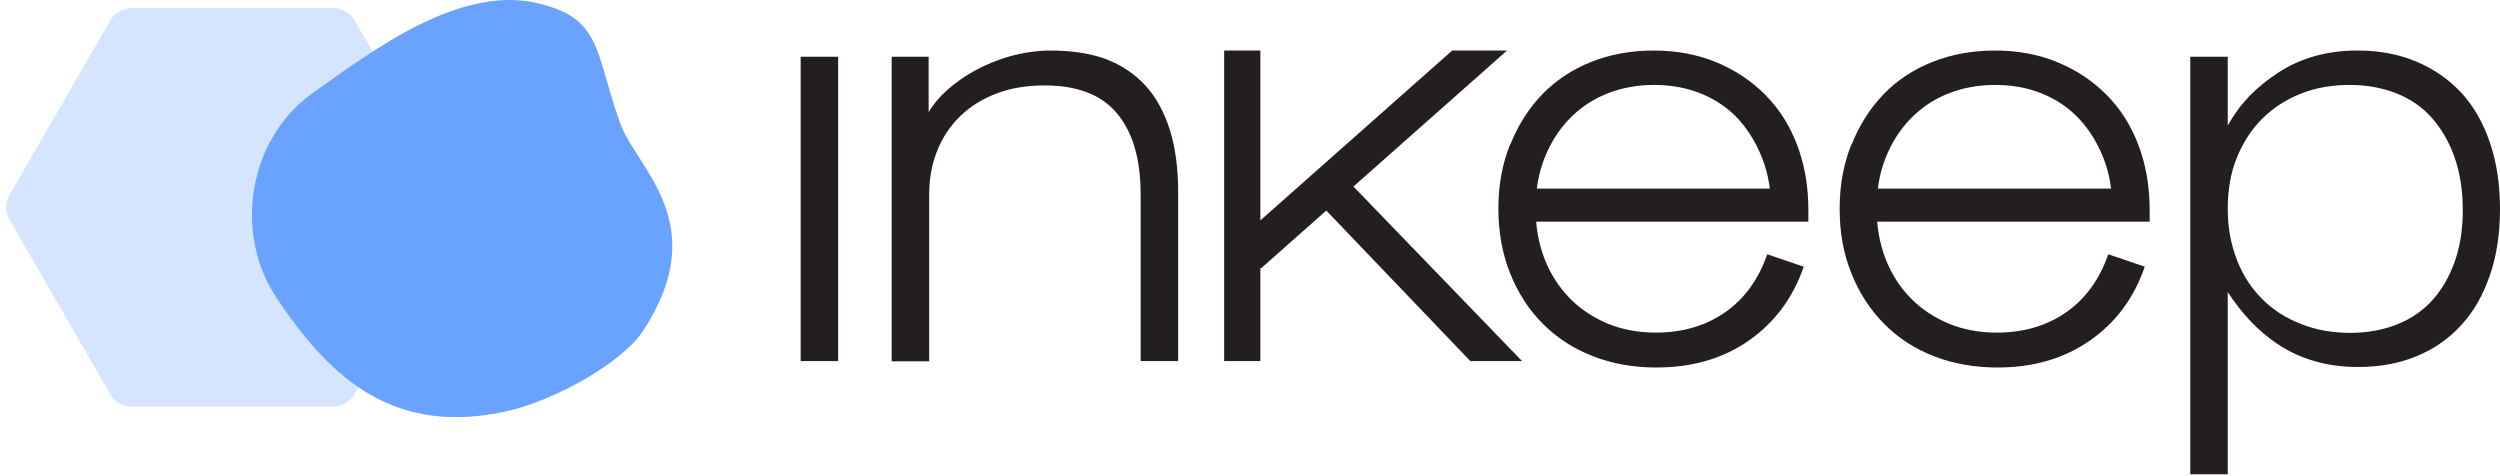
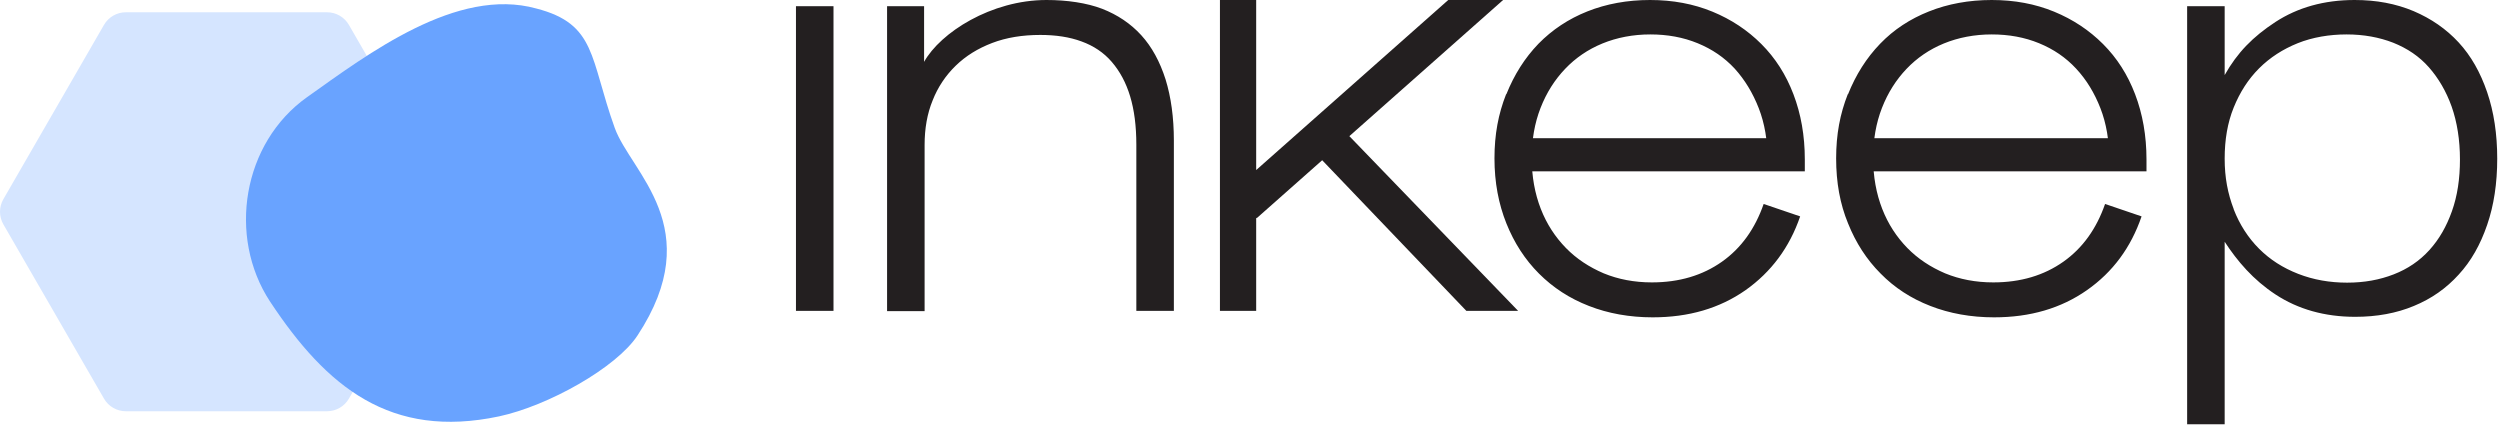
- <svg xmlns="http://www.w3.org/2000/svg" width="894" height="170" fill="none" viewBox="0 0 894 170">
-   <path fill="#d5e5ff" d="M47.182 2.884a9.01 9.01 0 0 0-7.803 4.505L3.443 69.634a9.01 9.01 0 0 0 0 9.01L39.38 140.89a9.01 9.01 0 0 0 7.802 4.505h71.875a9.01 9.01 0 0 0 7.803-4.505l35.938-62.246a9.01 9.01 0 0 0 0-9.01L126.86 7.39a9.01 9.01 0 0 0-7.803-4.505z" />
-   <path fill="#69a3ff" d="M193.785 1.532c21.544 5.543 19.089 17.769 28.023 42.636 5.731 15.955 33.443 35.737 8.119 74.193-7.557 11.476-31.859 25.092-49.442 28.868-38.739 8.193-61.565-10.399-81.814-41.051-15.193-23.186-9.825-56.566 13.218-72.957 21.837-15.491 53.577-39.529 81.896-31.69" />
-   <path fill="#231f20" d="M286.317 20.288h13.406v108.82h-13.406zM318.676 20.288h13.406v19.878c5.825-10.448 23.946-22.097 43.732-22.097 7.211 0 14.33 1.017 19.878 3.143 5.455 2.127 10.17 5.27 13.961 9.43 3.79 4.161 6.656 9.431 8.69 15.81 1.942 6.288 2.959 13.592 2.959 21.82v60.836h-13.406V69.752c0-6.657-.74-12.39-2.219-17.29s-3.698-8.968-6.564-12.296c-2.867-3.329-6.472-5.732-10.818-7.304-4.253-1.572-9.153-2.312-14.7-2.312-6.38 0-12.112.925-17.197 2.866s-9.431 4.623-13.036 8.137a35 35 0 0 0-8.229 12.389c-1.942 4.715-2.866 10.077-2.866 15.902v59.357h-13.406V20.288zM540.072 51.723c2.774-6.934 6.565-12.944 11.465-18.03 4.9-4.992 10.725-8.875 17.474-11.556s14.238-4.068 22.374-4.068c8.137 0 15.533 1.387 22.282 4.16s12.574 6.657 17.474 11.557c4.993 4.993 8.784 10.91 11.465 17.937 2.681 7.026 4.068 14.793 4.068 23.299v4.253h-99.298V67.44h88.851l-2.867 7.49c0-6.658-1.017-12.76-3.143-18.215q-3.19-8.183-8.599-14.145c-3.698-3.976-8.043-6.935-13.221-9.061-5.177-2.126-10.817-3.143-16.919-3.143s-11.927 1.109-17.104 3.235c-5.178 2.127-9.616 5.178-13.314 9.061s-6.657 8.506-8.783 13.96c-2.127 5.456-3.144 11.373-3.144 17.937s1.11 12.667 3.236 18.122 5.178 10.077 8.968 13.961c3.791 3.883 8.321 6.841 13.499 9.06 5.177 2.127 10.91 3.236 17.197 3.236 9.8 0 18.121-2.496 25.055-7.396s11.834-11.835 14.886-20.618l13.036 4.438c-3.791 11.095-10.355 19.878-19.508 26.35-9.246 6.472-20.248 9.708-33.192 9.708-8.229 0-15.902-1.387-22.744-4.068-6.934-2.682-12.852-6.565-17.844-11.557-4.993-4.993-8.876-11.003-11.65-17.937-2.773-6.934-4.253-14.608-4.253-23.206 0-8.599 1.387-15.903 4.161-22.93zM662.116 51.723c2.773-6.934 6.564-12.944 11.464-18.03 4.9-5.084 10.725-8.875 17.474-11.556s14.238-4.068 22.375-4.068c8.136 0 15.532 1.387 22.281 4.16 6.75 2.774 12.574 6.657 17.475 11.557 4.992 4.993 8.783 10.91 11.464 17.937 2.681 7.026 4.068 14.793 4.068 23.299v4.253H669.42V67.44h88.85l-2.866 7.49c0-6.658-1.017-12.76-3.144-18.215-2.126-5.455-4.993-10.17-8.691-14.145-3.698-3.976-8.043-6.935-13.221-9.061s-10.817-3.143-16.919-3.143-11.927 1.109-17.105 3.235c-5.177 2.127-9.615 5.178-13.313 9.061s-6.657 8.506-8.784 13.96c-2.126 5.456-3.143 11.373-3.143 17.937s1.109 12.667 3.236 18.122c2.126 5.455 5.177 10.077 8.968 13.961 3.791 3.883 8.321 6.841 13.498 9.06 5.178 2.127 10.91 3.236 17.197 3.236 9.801 0 18.122-2.496 25.056-7.396s11.834-11.835 14.885-20.618l13.037 4.438c-3.791 11.095-10.263 19.878-19.509 26.35-9.245 6.472-20.248 9.708-33.191 9.708-8.229 0-15.903-1.387-22.744-4.068-6.935-2.682-12.852-6.565-17.752-11.557-4.993-4.993-8.876-11.003-11.649-17.937-2.867-6.934-4.253-14.608-4.253-23.206 0-8.599 1.386-15.903 4.16-22.93zM783.238 20.288h13.406V44.88c4.53-8.044 10.078-13.683 18.121-18.953 7.951-5.178 17.382-7.86 28.292-7.86 7.766 0 14.7 1.295 21.08 3.976 6.287 2.682 11.649 6.38 16.087 11.188 4.438 4.807 7.766 10.724 10.17 17.751S894 65.961 894 74.744c0 8.784-1.202 16.735-3.606 23.669-2.404 7.027-5.732 12.944-10.17 17.752-4.438 4.9-9.708 8.598-15.995 11.187-6.194 2.588-13.221 3.883-20.987 3.883-10.818 0-20.341-2.681-28.384-7.951-8.044-5.27-13.684-11.927-18.214-18.861v65.181h-13.406zm16.642 72.578c2.126 5.454 5.177 10.17 9.061 14.053 3.883 3.883 8.505 6.842 13.96 8.968s11.28 3.144 17.475 3.144c6.194 0 11.649-1.017 16.642-2.959 4.992-1.941 9.245-4.808 12.759-8.691 3.513-3.883 6.102-8.413 8.043-13.868 1.942-5.455 2.866-11.557 2.866-18.491s-1.017-13.314-2.958-18.861c-1.942-5.455-4.716-10.17-8.136-14.054-3.421-3.883-7.674-6.749-12.759-8.783-4.993-1.941-10.54-2.958-16.642-2.958s-12.205 1.017-17.475 3.143-9.892 5.085-13.775 8.968-6.842 8.506-9.061 13.961-3.236 11.557-3.236 18.306 1.109 12.482 3.236 18.03z" />
-   <path fill="#231f20" d="M538.906 18.069h-19.601l-68.602 60.743V18.07h-12.944v111.039h12.944V95.824l.185.185 23.391-20.71 51.498 53.809h18.491l-60.281-62.407z" />
+ <svg xmlns="http://www.w3.org/2000/svg" width="892" height="152" fill="none" viewBox="0 0 892 152">
+   <path fill="#d5e5ff" d="M44.898 4.38a9 9 0 0 0-7.795 4.5L1.206 71.057a9 9 0 0 0 0 9l35.898 62.176a9 9 0 0 0 7.794 4.5h71.795a9 9 0 0 0 7.794-4.5l35.898-62.176a9 9 0 0 0 0-9L124.487 8.88a9 9 0 0 0-7.794-4.5z" />
+   <path fill="#69a3ff" d="M191.339 3.03c21.519 5.537 19.067 17.75 27.991 42.59 5.725 15.936 33.406 35.696 8.11 74.11-7.549 11.463-31.823 25.064-49.387 28.836-38.697 8.184-61.497-10.387-81.724-41.006-15.176-23.16-9.813-56.503 13.204-72.876C131.346 19.21 163.051-4.8 191.339 3.03" />
+   <path fill="#231f20" d="M284 2.216h13.391v108.7H284zM316.323 2.216h13.392v19.857C335.533 11.637 353.634 0 373.398 0c7.204 0 14.315 1.016 19.856 3.14 5.449 2.124 10.159 5.264 13.945 9.42 3.787 4.156 6.65 9.42 8.682 15.792 1.939 6.28 2.955 13.577 2.955 21.796v60.769h-13.391V51.626c0-6.65-.739-12.376-2.217-17.27-1.477-4.895-3.694-8.959-6.557-12.283-2.863-3.325-6.465-5.726-10.805-7.296-4.249-1.57-9.143-2.31-14.684-2.31-6.373 0-12.099.924-17.178 2.864s-9.42 4.617-13.022 8.127a35 35 0 0 0-8.22 12.375c-1.939 4.71-2.863 10.067-2.863 15.885v59.291h-13.391V2.216zM537.475 33.617c2.771-6.927 6.557-12.93 11.452-18.01 4.895-4.986 10.713-8.865 17.455-11.543C573.123 1.385 580.604 0 588.731 0s15.516 1.385 22.257 4.156 12.56 6.65 17.455 11.544c4.987 4.987 8.774 10.898 11.452 17.917s4.064 14.776 4.064 23.273v4.248h-99.188V49.317h88.752l-2.863 7.48c0-6.649-1.016-12.744-3.14-18.193q-3.186-8.175-8.589-14.13c-3.694-3.971-8.035-6.927-13.207-9.051s-10.805-3.14-16.9-3.14c-6.096 0-11.914 1.108-17.086 3.232s-9.605 5.172-13.299 9.051-6.649 8.497-8.773 13.945c-2.125 5.45-3.14 11.36-3.14 17.917s1.108 12.653 3.232 18.101c2.124 5.45 5.172 10.067 8.958 13.946s8.312 6.834 13.484 9.05c5.172 2.124 10.898 3.233 17.178 3.233 9.789 0 18.101-2.494 25.027-7.388s11.822-11.822 14.869-20.595l13.022 4.433c-3.786 11.082-10.343 19.856-19.486 26.32-9.236 6.465-20.226 9.698-33.155 9.698-8.22 0-15.885-1.386-22.719-4.064-6.927-2.678-12.837-6.557-17.825-11.544s-8.865-10.99-11.636-17.917c-2.771-6.926-4.248-14.592-4.248-23.18 0-8.59 1.385-15.885 4.156-22.904zM659.383 33.617c2.771-6.927 6.557-12.93 11.452-18.01 4.895-5.079 10.713-8.865 17.455-11.543C695.032 1.385 702.512 0 710.639 0s15.516 1.385 22.257 4.156 12.561 6.65 17.455 11.544c4.987 4.987 8.774 10.898 11.452 17.917s4.064 14.776 4.064 23.273v4.248h-99.188V49.317h88.752l-2.863 7.48c0-6.649-1.016-12.744-3.14-18.193s-4.987-10.16-8.681-14.13c-3.695-3.971-8.035-6.927-13.207-9.051s-10.805-3.14-16.901-3.14c-6.095 0-11.913 1.108-17.085 3.232s-9.605 5.172-13.299 9.051-6.65 8.497-8.774 13.945c-2.124 5.45-3.14 11.36-3.14 17.917s1.109 12.653 3.233 18.101c2.124 5.45 5.172 10.067 8.958 13.946s8.312 6.834 13.484 9.05c5.171 2.124 10.897 3.233 17.177 3.233 9.79 0 18.102-2.494 25.028-7.388 6.927-4.895 11.821-11.822 14.869-20.595l13.022 4.433c-3.787 11.082-10.251 19.856-19.487 26.32-9.235 6.465-20.225 9.698-33.155 9.698-8.219 0-15.884-1.386-22.719-4.064-6.926-2.678-12.837-6.557-17.731-11.544-4.988-4.987-8.866-10.99-11.637-17.917-2.863-6.926-4.248-14.592-4.248-23.18 0-8.59 1.385-15.885 4.156-22.904zM780.371 2.216h13.391v24.566c4.526-8.034 10.067-13.668 18.102-18.932C819.806 2.678 829.226 0 840.124 0c7.758 0 14.684 1.293 21.057 3.971 6.28 2.678 11.636 6.373 16.069 11.175s7.758 10.713 10.159 17.732 3.602 14.961 3.602 23.735-1.201 16.716-3.602 23.642c-2.401 7.02-5.726 12.93-10.159 17.732-4.433 4.895-9.697 8.589-15.977 11.175-6.188 2.586-13.207 3.879-20.964 3.879-10.806 0-20.318-2.678-28.353-7.943s-13.668-11.913-18.194-18.84v65.11h-13.391zm16.624 72.498c2.124 5.449 5.172 10.159 9.051 14.038 3.878 3.879 8.496 6.834 13.945 8.958s11.267 3.14 17.455 3.14 11.636-1.016 16.623-2.955 9.236-4.803 12.745-8.681c3.51-3.88 6.096-8.405 8.035-13.853 1.939-5.45 2.863-11.545 2.863-18.471s-1.016-13.3-2.955-18.84c-1.94-5.45-4.71-10.16-8.128-14.038-3.417-3.879-7.665-6.742-12.744-8.774-4.987-1.94-10.529-2.955-16.624-2.955s-12.191 1.016-17.455 3.14-9.882 5.08-13.76 8.958c-3.879 3.88-6.835 8.497-9.051 13.946s-3.233 11.544-3.233 18.286 1.109 12.468 3.233 18.009z" />
+   <path fill="#231f20" d="M536.31 0h-19.579l-68.526 60.676V0h-12.93v110.917h12.93V77.669l.184.185 23.366-20.687 51.441 53.75h18.47l-60.214-62.339z" />
</svg>
